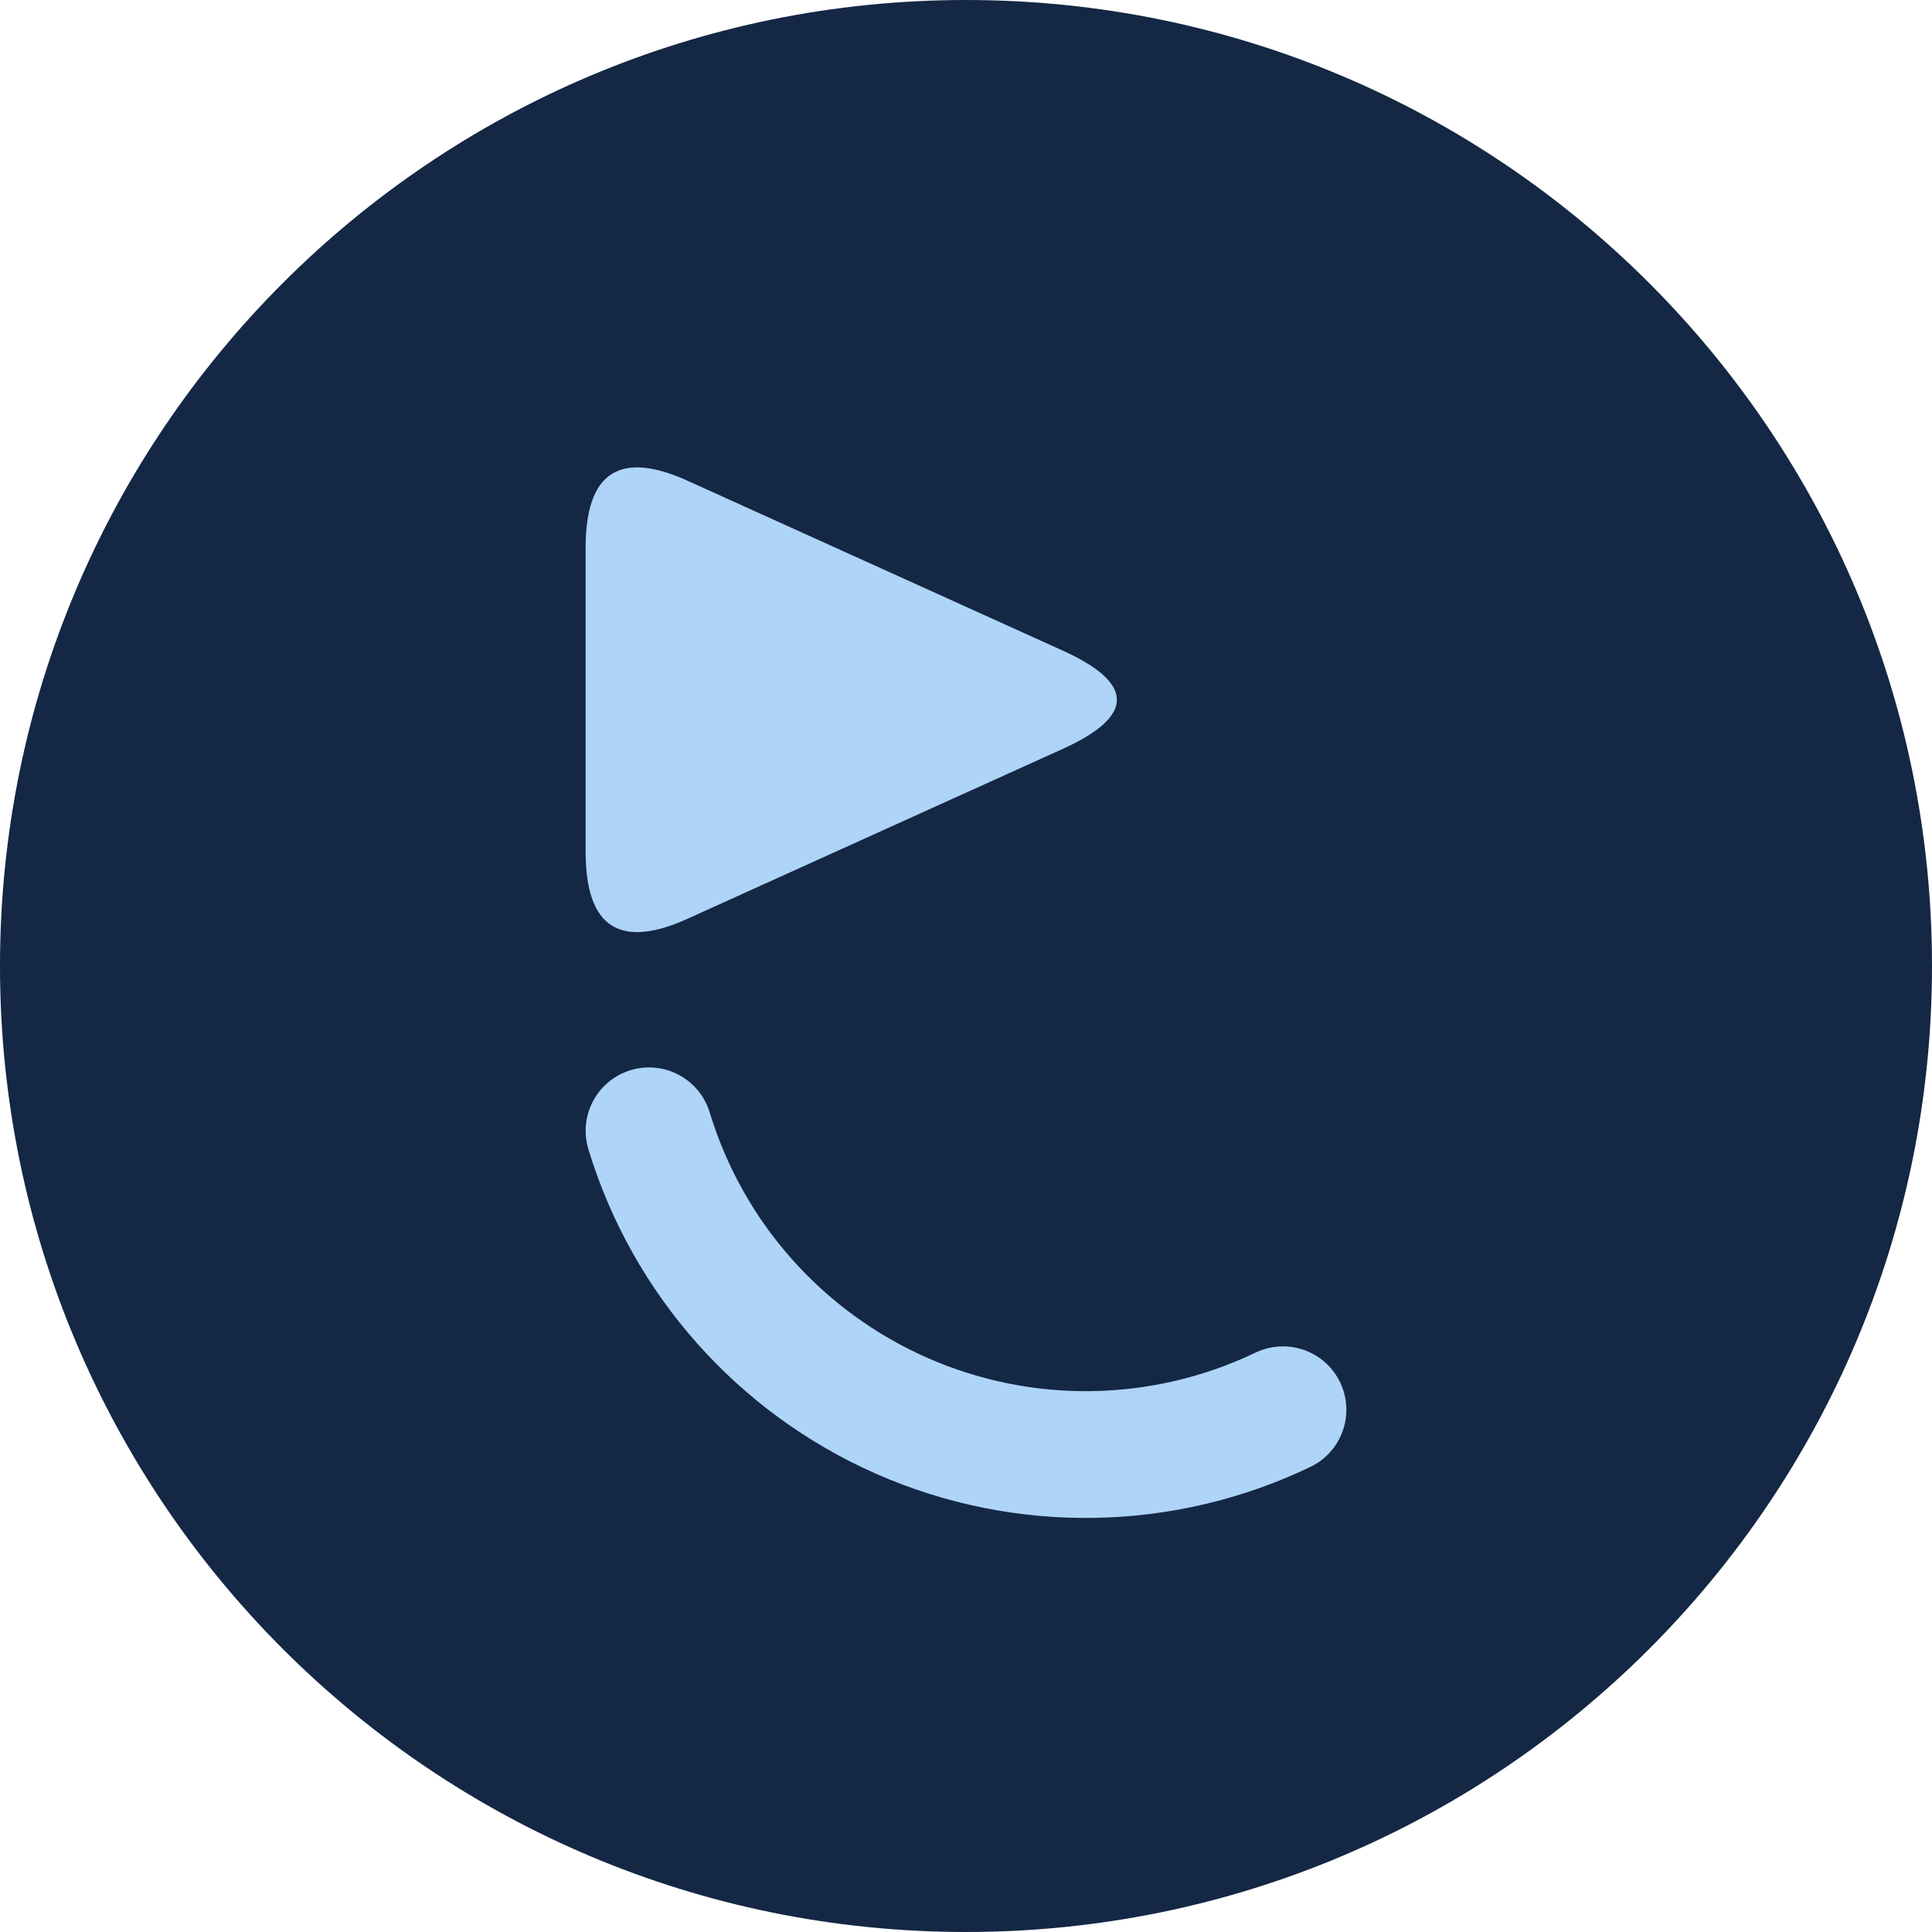
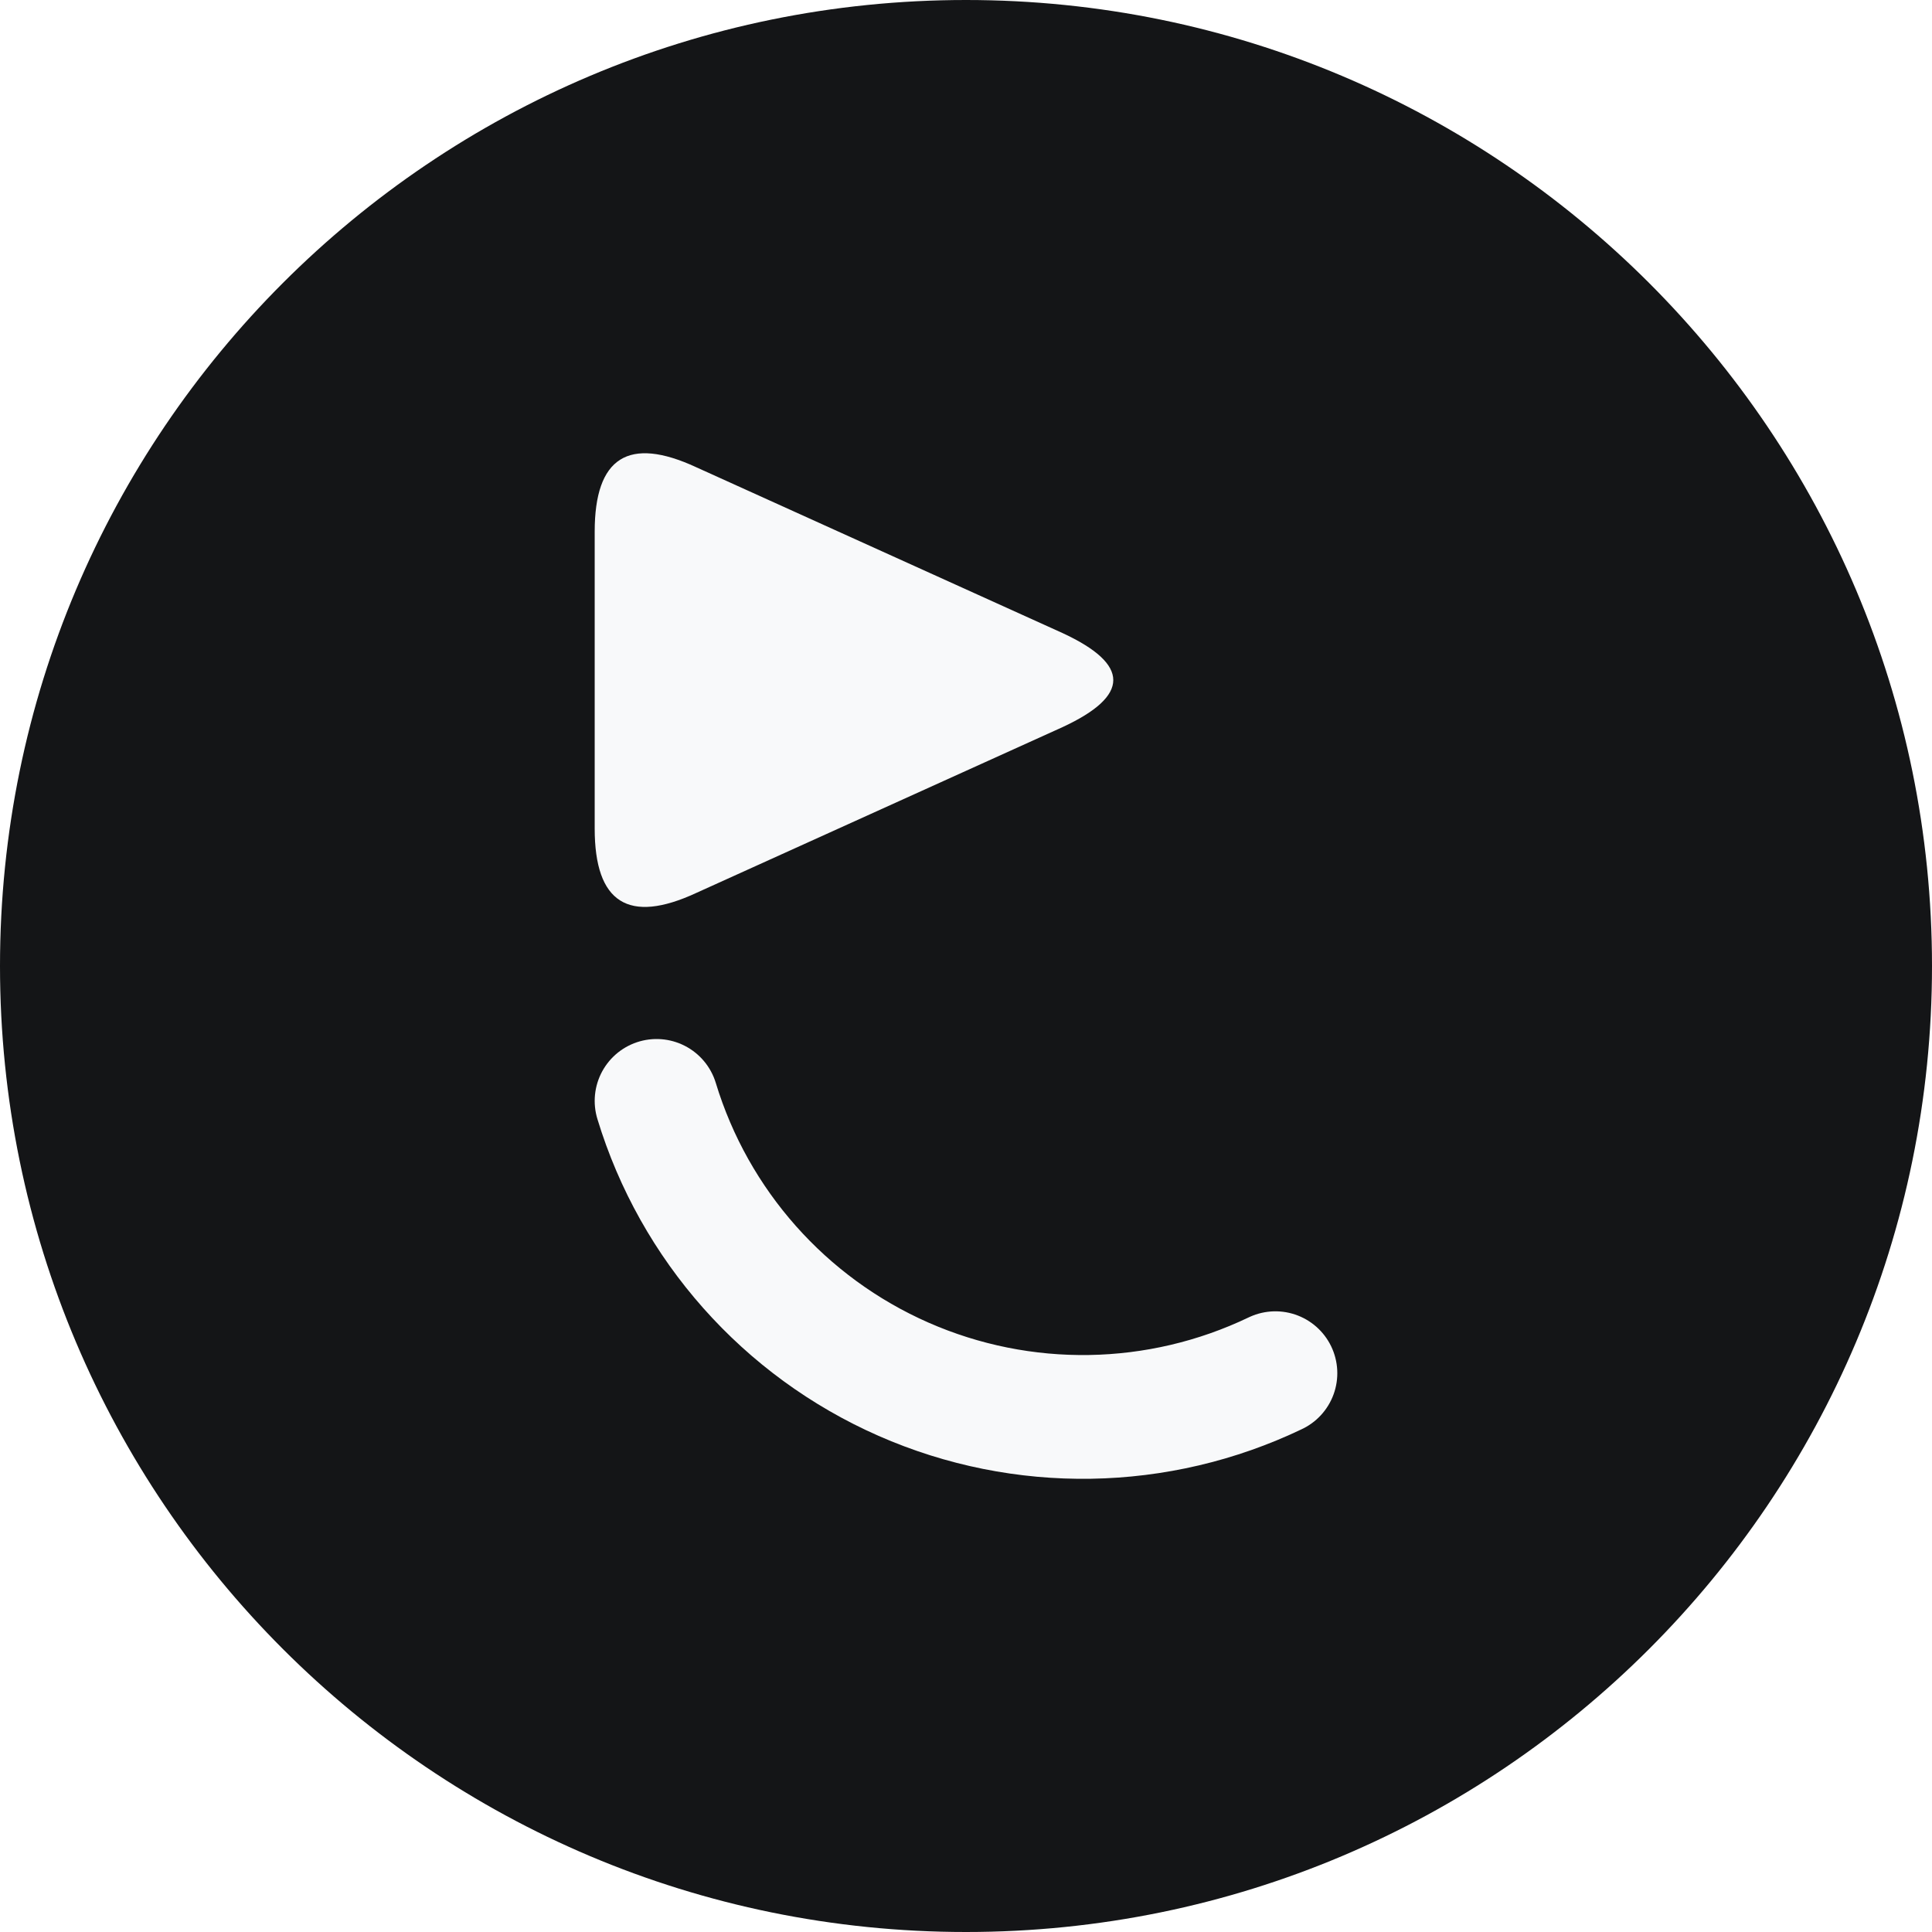
<svg xmlns="http://www.w3.org/2000/svg" viewBox="0 0 64 64" width="64" height="64">
-   <circle cx="32" cy="32" r="32" fill="#142744" />
-   <g transform="translate(32 32) scale(0.84) translate(-30 -33)">
-     <path d="M 19.1 13.9 L 33.9 20.6 Q 38 22.5 33.9 24.4 L 19.1 31.1 Q 15 33 15 28.5 L 15 16.5 Q 15 12 19.1 13.9 Z" fill="#aed4f7" />
-     <path d="M 17.5 39.5 A 18 18 0 0 0 42.5 50.5" fill="none" stroke="#aed4f7" stroke-width="5" stroke-linecap="round" />
+   <circle cx="32" cy="32" r="32" fill="#141517" />
+   <g transform="translate(32 32) scale(0.82) translate(-30 -34.05)">
+     <path d="M 19.1 13.9 L 33.9 20.6 Q 38 22.5 33.9 24.4 L 19.1 31.1 Q 15 33 15 28.5 L 15 16.5 Q 15 12 19.1 13.9 Z" fill="#f8f9fa" />
+     <path d="M 17.5 39.5 A 18 18 0 0 0 42.5 50.5" fill="none" stroke="#f8f9fa" stroke-width="5" stroke-linecap="round" />
  </g>
</svg>
